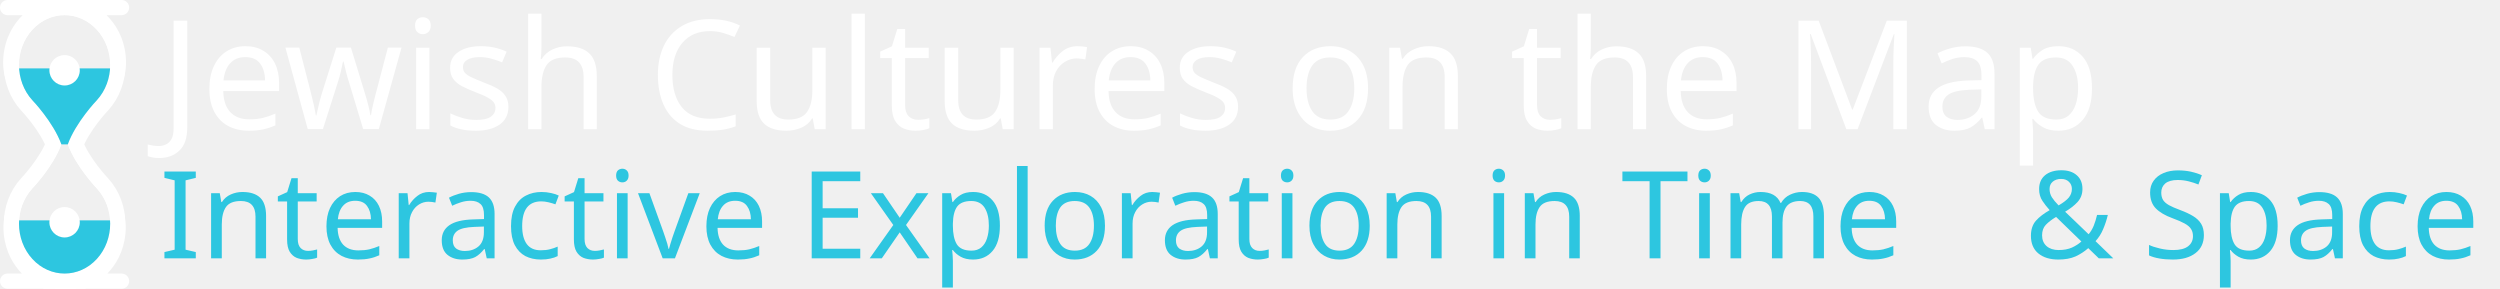
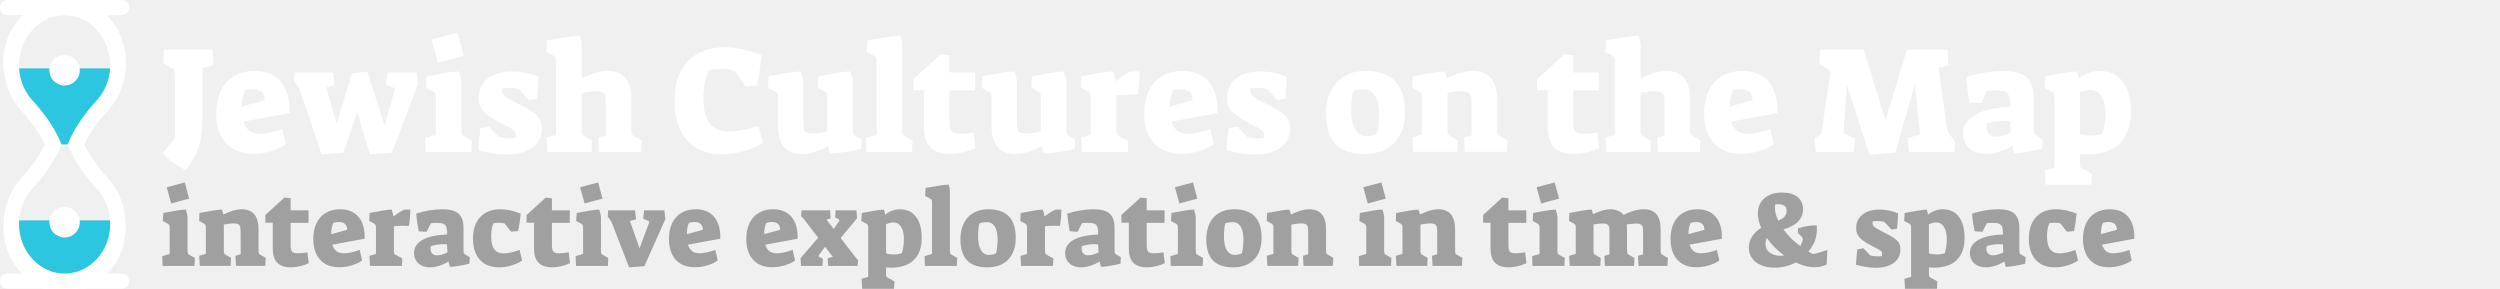
<svg xmlns="http://www.w3.org/2000/svg" xmlns:xlink="http://www.w3.org/1999/xlink" width="329px" height="38px" viewBox="0 0 329 38" version="1.1">
  <defs>
    <path d="M6.08,17 C5.009,19.946 2.258,22.806 2.258,22.806 C-0.086,25.367 -0.086,29.518 2.258,32.079 C4.601,34.64 8.399,34.64 10.743,32.079 C13.086,29.518 13.086,25.367 10.743,22.806 C10.743,22.806 7.991,19.946 6.92,17 C7.991,14.054 10.743,11.194 10.743,11.194 C13.086,8.633 13.086,4.482 10.743,1.921 C8.399,-0.64 4.601,-0.64 2.258,1.921 C-0.086,4.482 -0.086,8.633 2.258,11.194 C2.258,11.194 5.009,14.054 6.08,17 Z" id="path-1" />
    <mask id="mask-2" maskContentUnits="userSpaceOnUse" maskUnits="objectBoundingBox" x="-2" y="-2" width="16" height="38">
      <rect x="-1.5" y="-2" width="16" height="38" fill="white" />
      <use xlink:href="#path-1" fill="black" />
    </mask>
    <mask id="mask-4" maskContentUnits="userSpaceOnUse" maskUnits="objectBoundingBox" x="-2" y="-2" width="16" height="38">
      <rect x="-1.5" y="-2" width="16" height="38" fill="white" />
      <use xlink:href="#path-1" fill="black" />
    </mask>
  </defs>
  <g id="Symbols" stroke="none" stroke-width="1" fill="none" fill-rule="evenodd">
    <g id="jewish_cultures_on_the_map_negative">
      <g id="Group-Copy-2">
        <path d="M8.08,19 C7.009,21.946 4.258,24.806 4.258,24.806 C1.914,27.367 1.914,31.518 4.258,34.079 C6.601,36.64 10.399,36.64 12.743,34.079 C15.086,31.518 15.086,27.367 12.743,24.806 C12.743,24.806 9.991,21.946 8.92,19 C9.991,16.054 12.743,13.194 12.743,13.194 C15.086,10.633 15.086,6.482 12.743,3.921 C10.399,1.36 6.601,1.36 4.258,3.921 C1.914,6.482 1.914,10.633 4.258,13.194 C4.258,13.194 7.009,16.054 8.08,19 Z M14.127,36 C15.225,34.857 16.27,33.167 16.506,30.773 C17.129,24.478 10.893,23.55 10.047,18.991 C11.148,14.667 17.122,13.594 16.549,7.411 C16.315,4.883 15.179,3.141 14.024,1.998 L16,1.998 C16.545,1.998 17,1.551 17,0.999 C17,0.443 16.552,0 16,0 L1,0 C0.455,0 0,0.447 0,0.999 C0,1.555 0.448,1.998 1,1.998 L2.976,1.998 C1.821,3.141 0.685,4.883 0.451,7.411 C-0.122,13.594 5.852,14.667 6.953,18.991 C6.107,23.55 -0.129,24.478 0.494,30.773 C0.73,33.167 1.775,34.857 2.873,36 L1,36 C0.448,36 0,36.443 0,36.999 C0,37.551 0.455,37.998 1,37.998 L5.693,37.998 C5.735,38.016 5.758,38.025 5.758,38.025 L8.294,38.03 L8.5,38.03 L8.706,38.031 L11.242,38.025 C11.242,38.025 11.265,38.016 11.307,37.998 L16,37.998 C16.552,37.998 17,37.555 17,36.999 C17,36.447 16.545,36 16,36 L14.127,36 Z" id="Combined-Shape" fill="#FFFFFF" />
        <g id="Group" transform="translate(2, 2)">
          <mask id="mask-3" fill="white">
            <use xlink:href="#path-1" />
          </mask>
          <g id="Combined-Shape" stroke="#FFFFFF" mask="url(#mask-2)" stroke-width="4">
            <use mask="url(#mask-4)" xlink:href="#path-1" />
          </g>
          <rect id="Rectangle-197" fill="#2DC6E0" mask="url(#mask-3)" x="-1" y="7" width="15" height="10" />
          <rect id="Rectangle-197-Copy" fill="#2DC6E0" mask="url(#mask-3)" x="-1" y="27" width="15" height="10" />
        </g>
        <g id="Group-2" transform="translate(6.5, 7.25)" fill="#FFFFFF">
          <ellipse id="Oval-73-Copy" cx="2" cy="22" rx="2" ry="2" />
          <ellipse id="Oval-73" cx="2" cy="2" rx="2" ry="2" />
        </g>
      </g>
-       <text id="Jewish-Cultures-on-t" font-family="SuezOne-Regular, Suez One" font-size="20" font-weight="normal" fill="#FFFFFF">
-         <tspan x="21" y="17">Jewish Cultures on the Map</tspan>
-       </text>
-       <text id="Interactive-Explorat" font-family="SuezOne-Regular, Suez One" font-size="16" font-weight="normal" fill="#2DC6E0">
-         <tspan x="21" y="34">Interactive Exploration in Time </tspan>
-         <tspan x="266.424" y="34">&amp;</tspan>
-       </text>
-       <text id="" font-family="SuezOne-Regular, Suez One" font-size="16" font-weight="normal" fill="#2DC6E0">
-         <tspan x="282" y="34">Space</tspan>
-       </text>
+       <path d="M22.74,21.38 C22.353,21.1 21.907,20.687 21.4,20.14 L23.02,18.18 L23.02,9.9 C23.02,9.553 22.993,9.323 22.94,9.21 C22.887,9.097 22.747,8.993 22.52,8.9 L21.5,8.3 L21.58,6.52 L28,6.52 L28.1,8.56 L26.64,8.96 L26.64,15.36 C26.64,16.773 26.527,17.93 26.3,18.83 C26.073,19.73 25.667,20.633 25.08,21.54 L24.46,22.42 C23.7,22.007 23.127,21.66 22.74,21.38 L22.74,21.38 Z M29.73,18.82 C28.883,17.873 28.46,16.567 28.46,14.9 C28.46,13.74 28.667,12.743 29.08,11.91 C29.493,11.077 30.08,10.44 30.84,10 C31.6,9.56 32.487,9.34 33.5,9.34 C35.007,9.34 36.163,9.82 36.97,10.78 C37.777,11.74 38.16,13.107 38.12,14.88 L32.04,16 C32.227,16.56 32.49,16.97 32.83,17.23 C33.17,17.49 33.62,17.62 34.18,17.62 C34.567,17.62 35.027,17.563 35.56,17.45 C36.093,17.337 36.633,17.18 37.18,16.98 L37.64,18.96 C37.147,19.333 36.507,19.64 35.72,19.88 C34.933,20.12 34.14,20.24 33.34,20.24 C31.78,20.24 30.577,19.767 29.73,18.82 L29.73,18.82 Z M34.84,13.2 C34.813,12.693 34.67,12.323 34.41,12.09 C34.15,11.857 33.787,11.74 33.32,11.74 C32.933,11.74 32.567,11.793 32.22,11.9 C31.94,12.553 31.813,13.26 31.84,14.02 L34.84,13.2 Z M39.62,12.28 C39.473,11.92 39.373,11.687 39.32,11.58 C39.267,11.473 39.167,11.327 39.02,11.14 L38.68,10.7 L38.78,9.54 L43.84,9.54 L44.04,11.24 L42.94,11.5 L44.3,16.36 L46.28,9.7 L48.34,9.42 L50.62,16.54 L51.9,11.94 C51.927,11.86 51.94,11.8 51.94,11.76 C51.94,11.64 51.88,11.56 51.76,11.52 L50.8,11.12 L51,9.54 L54.8,9.54 L55,11.1 L51.56,20.1 L48.68,20.32 L47.02,14.76 L45.2,20.1 L42.32,20.32 L39.62,12.28 Z M56.8,5.2 L60.2,4.3 L61.02,7.34 L57.64,8.26 L56.8,5.2 Z M55.96,18.16 L57.36,17.74 L57.36,12.88 C57.36,12.587 57.337,12.397 57.29,12.31 C57.243,12.223 57.127,12.127 56.94,12.02 L56.06,11.54 L56.16,10.04 C57.267,9.827 58.123,9.67 58.73,9.57 C59.337,9.47 59.893,9.413 60.4,9.4 C60.573,9.973 60.68,10.4 60.72,10.68 L60.72,17.08 C60.72,17.36 60.74,17.547 60.78,17.64 C60.82,17.733 60.933,17.833 61.12,17.94 L62.1,18.5 L62.02,20 L56.02,20 L55.96,18.16 Z M62.96,19.78 C63.04,18.473 63.127,17.507 63.22,16.88 L64.36,16.66 L65.62,18 C66.06,18.133 66.553,18.2 67.1,18.2 C67.407,18.2 67.647,18.18 67.82,18.14 C67.86,18.033 67.88,17.887 67.88,17.7 C67.88,17.54 67.843,17.407 67.77,17.3 C67.697,17.193 67.533,17.067 67.28,16.92 C67.027,16.773 66.587,16.547 65.96,16.24 C65.173,15.827 64.573,15.457 64.16,15.13 C63.747,14.803 63.45,14.467 63.27,14.12 C63.09,13.773 63,13.36 63,12.88 C63,11.813 63.397,10.967 64.19,10.34 C64.983,9.713 66.06,9.4 67.42,9.4 C67.98,9.4 68.57,9.463 69.19,9.59 C69.81,9.717 70.367,9.887 70.86,10.1 C70.86,10.967 70.8,11.933 70.68,13 L69.64,13.16 L68.3,11.72 C67.953,11.613 67.447,11.56 66.78,11.56 C66.673,11.56 66.46,11.573 66.14,11.6 C66.1,11.68 66.08,11.807 66.08,11.98 C66.08,12.167 66.133,12.33 66.24,12.47 C66.347,12.61 66.537,12.763 66.81,12.93 C67.083,13.097 67.52,13.333 68.12,13.64 C69,14.067 69.663,14.437 70.11,14.75 C70.557,15.063 70.87,15.38 71.05,15.7 C71.23,16.02 71.32,16.407 71.32,16.86 C71.32,17.953 70.903,18.807 70.07,19.42 C69.237,20.033 68.087,20.34 66.62,20.34 C65.567,20.34 64.347,20.153 62.96,19.78 L62.96,19.78 Z M71.94,18.1 L73.18,17.74 L73.18,8.16 C73.18,7.867 73.16,7.677 73.12,7.59 C73.08,7.503 72.973,7.407 72.8,7.3 L71.92,6.84 L71.98,5.32 L72.6,5.22 C74.36,4.9 75.593,4.727 76.3,4.7 C76.42,5.02 76.507,5.367 76.56,5.74 L76.56,10.3 C77.293,9.967 77.917,9.723 78.43,9.57 C78.943,9.417 79.453,9.34 79.96,9.34 C82.04,9.34 83.08,10.607 83.08,13.14 L83.08,17.08 C83.08,17.36 83.1,17.547 83.14,17.64 C83.18,17.733 83.293,17.833 83.48,17.94 L84.44,18.5 L84.36,20 L78.84,20 L78.74,18.1 L79.72,17.82 L79.72,14.02 C79.72,13.433 79.703,13.017 79.67,12.77 C79.637,12.523 79.527,12.333 79.34,12.2 C79.153,12.067 78.84,12 78.4,12 C77.973,12 77.36,12.073 76.56,12.22 L76.56,17.08 C76.56,17.36 76.58,17.547 76.62,17.64 C76.66,17.733 76.767,17.833 76.94,17.94 L77.92,18.5 L77.84,20 L72.04,20 L71.94,18.1 Z M90.4,18.44 C89.307,17.2 88.76,15.447 88.76,13.18 C88.76,11.74 89.023,10.497 89.55,9.45 C90.077,8.403 90.84,7.603 91.84,7.05 C92.84,6.497 94.027,6.22 95.4,6.22 C96.96,6.22 98.567,6.573 100.22,7.28 C100.1,8.48 99.907,9.807 99.64,11.26 L98.12,11.36 L96.74,9.34 C96.153,9.167 95.507,9.08 94.8,9.08 C94.267,9.08 93.76,9.127 93.28,9.22 C93.067,9.633 92.893,10.18 92.76,10.86 C92.627,11.54 92.56,12.227 92.56,12.92 C92.56,14.4 92.83,15.497 93.37,16.21 C93.91,16.923 94.767,17.293 95.94,17.32 C96.407,17.32 96.997,17.25 97.71,17.11 C98.423,16.97 99.12,16.787 99.8,16.56 L100.42,18.76 C99.727,19.213 98.89,19.583 97.91,19.87 C96.93,20.157 95.987,20.3 95.08,20.3 C93.053,20.3 91.493,19.68 90.4,18.44 L90.4,18.44 Z M103.16,19.33 C102.64,18.697 102.38,17.74 102.38,16.46 L102.38,12.88 C102.38,12.587 102.357,12.397 102.31,12.31 C102.263,12.223 102.147,12.127 101.96,12.02 L101.06,11.54 L101.16,10.04 C101.347,10.013 101.48,9.987 101.56,9.96 C101.707,9.933 102.23,9.84 103.13,9.68 C104.03,9.52 104.78,9.427 105.38,9.4 C105.527,9.733 105.64,10.12 105.72,10.56 L105.72,15.6 C105.72,16.187 105.737,16.6 105.77,16.84 C105.803,17.08 105.91,17.263 106.09,17.39 C106.27,17.517 106.58,17.58 107.02,17.58 C107.66,17.58 108.28,17.467 108.88,17.24 L108.88,12.88 C108.88,12.587 108.86,12.397 108.82,12.31 C108.78,12.223 108.673,12.127 108.5,12.02 L107.62,11.54 L107.7,10.04 C108.78,9.84 109.623,9.687 110.23,9.58 C110.837,9.473 111.393,9.413 111.9,9.4 C112.047,9.733 112.16,10.12 112.24,10.56 L112.24,17.12 C112.24,17.36 112.26,17.527 112.3,17.62 C112.34,17.713 112.433,17.807 112.58,17.9 L113.38,18.36 L113.32,19.6 C112.747,19.747 112.087,19.877 111.34,19.99 C110.593,20.103 109.9,20.173 109.26,20.2 C109.207,20.04 109.147,19.84 109.08,19.6 C109.067,19.493 109.033,19.367 108.98,19.22 L108.92,19.22 C108.373,19.54 107.797,19.797 107.19,19.99 C106.583,20.183 106.033,20.28 105.54,20.28 C104.473,20.28 103.68,19.963 103.16,19.33 L103.16,19.33 Z M113.96,18.16 L115.36,17.74 L115.36,8.16 C115.36,7.867 115.337,7.677 115.29,7.59 C115.243,7.503 115.127,7.407 114.94,7.3 L114.06,6.84 L114.16,5.32 C114.427,5.267 114.633,5.233 114.78,5.22 C116.54,4.9 117.767,4.727 118.46,4.7 C118.593,5.007 118.68,5.353 118.72,5.74 L118.72,17.08 C118.72,17.36 118.74,17.547 118.78,17.64 C118.82,17.733 118.933,17.833 119.12,17.94 L120.1,18.5 L120.02,20 L114.02,20 L113.96,18.16 Z M122.44,19.39 C121.88,18.81 121.6,17.927 121.6,16.74 L121.6,11.88 L120.2,11.88 L120.2,10.42 L123.8,7.14 L124.96,7.28 L124.96,9.54 L128.32,9.54 L128.32,11.9 L124.96,11.9 L124.96,16.02 C124.96,16.66 125.05,17.087 125.23,17.3 C125.41,17.513 125.76,17.62 126.28,17.62 C126.72,17.62 127.333,17.56 128.12,17.44 L128.36,19.48 C127.88,19.707 127.343,19.893 126.75,20.04 C126.157,20.187 125.587,20.26 125.04,20.26 C123.867,20.26 123,19.97 122.44,19.39 L122.44,19.39 Z M131.26,19.33 C130.74,18.697 130.48,17.74 130.48,16.46 L130.48,12.88 C130.48,12.587 130.457,12.397 130.41,12.31 C130.363,12.223 130.247,12.127 130.06,12.02 L129.16,11.54 L129.26,10.04 C129.447,10.013 129.58,9.987 129.66,9.96 C129.807,9.933 130.33,9.84 131.23,9.68 C132.13,9.52 132.88,9.427 133.48,9.4 C133.627,9.733 133.74,10.12 133.82,10.56 L133.82,15.6 C133.82,16.187 133.837,16.6 133.87,16.84 C133.903,17.08 134.01,17.263 134.19,17.39 C134.37,17.517 134.68,17.58 135.12,17.58 C135.76,17.58 136.38,17.467 136.98,17.24 L136.98,12.88 C136.98,12.587 136.96,12.397 136.92,12.31 C136.88,12.223 136.773,12.127 136.6,12.02 L135.72,11.54 L135.8,10.04 C136.88,9.84 137.723,9.687 138.33,9.58 C138.937,9.473 139.493,9.413 140,9.4 C140.147,9.733 140.26,10.12 140.34,10.56 L140.34,17.12 C140.34,17.36 140.36,17.527 140.4,17.62 C140.44,17.713 140.533,17.807 140.68,17.9 L141.48,18.36 L141.42,19.6 C140.847,19.747 140.187,19.877 139.44,19.99 C138.693,20.103 138,20.173 137.36,20.2 C137.307,20.04 137.247,19.84 137.18,19.6 C137.167,19.493 137.133,19.367 137.08,19.22 L137.02,19.22 C136.473,19.54 135.897,19.797 135.29,19.99 C134.683,20.183 134.133,20.28 133.64,20.28 C132.573,20.28 131.78,19.963 131.26,19.33 L131.26,19.33 Z M142.3,18.1 L143.52,17.74 L143.52,12.88 C143.52,12.587 143.5,12.397 143.46,12.31 C143.42,12.223 143.313,12.127 143.14,12.02 L142.26,11.54 L142.32,10.04 C142.547,9.987 142.74,9.953 142.9,9.94 C144.513,9.607 145.707,9.427 146.48,9.4 C146.6,9.747 146.713,10.18 146.82,10.7 C147.62,10.073 148.3,9.64 148.86,9.4 L150,9.4 C149.987,9.907 149.953,10.457 149.9,11.05 C149.847,11.643 149.78,12.12 149.7,12.48 C149.22,12.453 148.867,12.44 148.64,12.44 C148.08,12.44 147.5,12.473 146.9,12.54 L146.9,17.08 C146.9,17.36 146.92,17.547 146.96,17.64 C147,17.733 147.107,17.833 147.28,17.94 L148.48,18.58 L148.4,20 L142.4,20 L142.3,18.1 Z M151.85,18.82 C151.003,17.873 150.58,16.567 150.58,14.9 C150.58,13.74 150.787,12.743 151.2,11.91 C151.613,11.077 152.2,10.44 152.96,10 C153.72,9.56 154.607,9.34 155.62,9.34 C157.127,9.34 158.283,9.82 159.09,10.78 C159.897,11.74 160.28,13.107 160.24,14.88 L154.16,16 C154.347,16.56 154.61,16.97 154.95,17.23 C155.29,17.49 155.74,17.62 156.3,17.62 C156.687,17.62 157.147,17.563 157.68,17.45 C158.213,17.337 158.753,17.18 159.3,16.98 L159.76,18.96 C159.267,19.333 158.627,19.64 157.84,19.88 C157.053,20.12 156.26,20.24 155.46,20.24 C153.9,20.24 152.697,19.767 151.85,18.82 L151.85,18.82 Z M156.96,13.2 C156.933,12.693 156.79,12.323 156.53,12.09 C156.27,11.857 155.907,11.74 155.44,11.74 C155.053,11.74 154.687,11.793 154.34,11.9 C154.06,12.553 153.933,13.26 153.96,14.02 L156.96,13.2 Z M161.42,19.78 C161.5,18.473 161.587,17.507 161.68,16.88 L162.82,16.66 L164.08,18 C164.52,18.133 165.013,18.2 165.56,18.2 C165.867,18.2 166.107,18.18 166.28,18.14 C166.32,18.033 166.34,17.887 166.34,17.7 C166.34,17.54 166.303,17.407 166.23,17.3 C166.157,17.193 165.993,17.067 165.74,16.92 C165.487,16.773 165.047,16.547 164.42,16.24 C163.633,15.827 163.033,15.457 162.62,15.13 C162.207,14.803 161.91,14.467 161.73,14.12 C161.55,13.773 161.46,13.36 161.46,12.88 C161.46,11.813 161.857,10.967 162.65,10.34 C163.443,9.713 164.52,9.4 165.88,9.4 C166.44,9.4 167.03,9.463 167.65,9.59 C168.27,9.717 168.827,9.887 169.32,10.1 C169.32,10.967 169.26,11.933 169.14,13 L168.1,13.16 L166.76,11.72 C166.413,11.613 165.907,11.56 165.24,11.56 C165.133,11.56 164.92,11.573 164.6,11.6 C164.56,11.68 164.54,11.807 164.54,11.98 C164.54,12.167 164.593,12.33 164.7,12.47 C164.807,12.61 164.997,12.763 165.27,12.93 C165.543,13.097 165.98,13.333 166.58,13.64 C167.46,14.067 168.123,14.437 168.57,14.75 C169.017,15.063 169.33,15.38 169.51,15.7 C169.69,16.02 169.78,16.407 169.78,16.86 C169.78,17.953 169.363,18.807 168.53,19.42 C167.697,20.033 166.547,20.34 165.08,20.34 C164.027,20.34 162.807,20.153 161.42,19.78 L161.42,19.78 Z M175.75,18.96 C174.917,18.093 174.5,16.767 174.5,14.98 C174.5,13.833 174.71,12.833 175.13,11.98 C175.55,11.127 176.153,10.473 176.94,10.02 C177.727,9.567 178.653,9.34 179.72,9.34 C183.173,9.34 184.9,11.127 184.9,14.7 C184.9,16.447 184.43,17.81 183.49,18.79 C182.55,19.77 181.233,20.26 179.54,20.26 C177.847,20.26 176.583,19.827 175.75,18.96 L175.75,18.96 Z M180.56,17.85 C180.76,17.803 180.973,17.727 181.2,17.62 C181.28,17.313 181.347,16.92 181.4,16.44 C181.453,15.96 181.48,15.5 181.48,15.06 C181.48,13.98 181.31,13.16 180.97,12.6 C180.63,12.04 180.127,11.76 179.46,11.76 C179.02,11.76 178.573,11.82 178.12,11.94 C178.027,12.14 177.953,12.463 177.9,12.91 C177.847,13.357 177.82,13.867 177.82,14.44 C177.82,15.56 177.997,16.42 178.35,17.02 C178.703,17.62 179.207,17.92 179.86,17.92 C180.127,17.92 180.36,17.897 180.56,17.85 L180.56,17.85 Z M185.88,18.08 L187.12,17.72 L187.12,12.88 C187.12,12.587 187.1,12.397 187.06,12.31 C187.02,12.223 186.913,12.127 186.74,12.02 L185.86,11.54 L185.92,10.04 L186.36,9.96 C188.107,9.613 189.367,9.427 190.14,9.4 C190.247,9.68 190.333,9.987 190.4,10.32 C191.213,9.947 191.877,9.69 192.39,9.55 C192.903,9.41 193.387,9.34 193.84,9.34 C195.96,9.34 197.02,10.607 197.02,13.14 L197.02,17.06 C197.02,17.34 197.04,17.527 197.08,17.62 C197.12,17.713 197.233,17.813 197.42,17.92 L198.38,18.48 L198.3,19.98 L192.78,19.98 L192.68,18.08 L193.66,17.8 L193.66,14.02 C193.66,13.42 193.64,13 193.6,12.76 C193.56,12.52 193.45,12.333 193.27,12.2 C193.09,12.067 192.773,12 192.32,12 C191.84,12 191.233,12.073 190.5,12.22 L190.5,17.06 C190.5,17.34 190.52,17.527 190.56,17.62 C190.6,17.713 190.707,17.813 190.88,17.92 L191.86,18.48 L191.78,19.98 L185.98,19.98 L185.88,18.08 Z M204.52,19.39 C203.96,18.81 203.68,17.927 203.68,16.74 L203.68,11.88 L202.28,11.88 L202.28,10.42 L205.88,7.14 L207.04,7.28 L207.04,9.54 L210.4,9.54 L210.4,11.9 L207.04,11.9 L207.04,16.02 C207.04,16.66 207.13,17.087 207.31,17.3 C207.49,17.513 207.84,17.62 208.36,17.62 C208.8,17.62 209.413,17.56 210.2,17.44 L210.44,19.48 C209.96,19.707 209.423,19.893 208.83,20.04 C208.237,20.187 207.667,20.26 207.12,20.26 C205.947,20.26 205.08,19.97 204.52,19.39 L204.52,19.39 Z M211.28,18.1 L212.52,17.74 L212.52,8.16 C212.52,7.867 212.5,7.677 212.46,7.59 C212.42,7.503 212.313,7.407 212.14,7.3 L211.26,6.84 L211.32,5.32 L211.94,5.22 C213.7,4.9 214.933,4.727 215.64,4.7 C215.76,5.02 215.847,5.367 215.9,5.74 L215.9,10.3 C216.633,9.967 217.257,9.723 217.77,9.57 C218.283,9.417 218.793,9.34 219.3,9.34 C221.38,9.34 222.42,10.607 222.42,13.14 L222.42,17.08 C222.42,17.36 222.44,17.547 222.48,17.64 C222.52,17.733 222.633,17.833 222.82,17.94 L223.78,18.5 L223.7,20 L218.18,20 L218.08,18.1 L219.06,17.82 L219.06,14.02 C219.06,13.433 219.043,13.017 219.01,12.77 C218.977,12.523 218.867,12.333 218.68,12.2 C218.493,12.067 218.18,12 217.74,12 C217.313,12 216.7,12.073 215.9,12.22 L215.9,17.08 C215.9,17.36 215.92,17.547 215.96,17.64 C216,17.733 216.107,17.833 216.28,17.94 L217.26,18.5 L217.18,20 L211.38,20 L211.28,18.1 Z M225.53,18.82 C224.683,17.873 224.26,16.567 224.26,14.9 C224.26,13.74 224.467,12.743 224.88,11.91 C225.293,11.077 225.88,10.44 226.64,10 C227.4,9.56 228.287,9.34 229.3,9.34 C230.807,9.34 231.963,9.82 232.77,10.78 C233.577,11.74 233.96,13.107 233.92,14.88 L227.84,16 C228.027,16.56 228.29,16.97 228.63,17.23 C228.97,17.49 229.42,17.62 229.98,17.62 C230.367,17.62 230.827,17.563 231.36,17.45 C231.893,17.337 232.433,17.18 232.98,16.98 L233.44,18.96 C232.947,19.333 232.307,19.64 231.52,19.88 C230.733,20.12 229.94,20.24 229.14,20.24 C227.58,20.24 226.377,19.767 225.53,18.82 L225.53,18.82 Z M230.64,13.2 C230.613,12.693 230.47,12.323 230.21,12.09 C229.95,11.857 229.587,11.74 229.12,11.74 C228.733,11.74 228.367,11.793 228.02,11.9 C227.74,12.553 227.613,13.26 227.64,14.02 L230.64,13.2 Z M243.06,11.16 L242.62,17.08 L242.62,17.16 C242.62,17.413 242.713,17.58 242.9,17.66 L244.14,18.18 L243.94,20 L238.96,20 L238.76,18.22 L239.68,17.66 L240.82,9.94 C240.833,9.847 240.84,9.733 240.84,9.6 C240.84,9.44 240.803,9.32 240.73,9.24 C240.657,9.16 240.52,9.06 240.32,8.94 L239.4,8.42 L239.52,6.52 L245.26,6.52 L248.12,15.84 L250.96,6.52 L256.32,6.52 L256.4,8.62 L255.12,8.94 L256.2,16.78 C256.24,17.047 256.297,17.253 256.37,17.4 C256.443,17.547 256.613,17.787 256.88,18.12 L257.3,18.66 L257.18,20 L251.22,20 L251.04,18.16 L252.68,17.74 L252,11.04 L249.44,20.08 L246.02,20.38 L243.06,11.16 Z M259.16,19.51 C258.613,19.01 258.34,18.367 258.34,17.58 C258.34,16.527 258.87,15.7 259.93,15.1 C260.99,14.5 262.533,14.16 264.56,14.08 C264.56,13.453 264.51,12.99 264.41,12.69 C264.31,12.39 264.13,12.183 263.87,12.07 C263.61,11.957 263.213,11.9 262.68,11.9 C262.133,11.9 261.747,11.92 261.52,11.96 L260.7,13.58 L259.22,13.48 C258.993,12.413 258.833,11.307 258.74,10.16 C259.487,9.907 260.303,9.707 261.19,9.56 C262.077,9.413 262.907,9.34 263.68,9.34 C265.093,9.34 266.107,9.617 266.72,10.17 C267.333,10.723 267.64,11.64 267.64,12.92 L267.64,17.1 C267.64,17.34 267.663,17.507 267.71,17.6 C267.757,17.693 267.86,17.787 268.02,17.88 L268.82,18.34 L268.74,19.58 C267.193,19.94 265.973,20.14 265.08,20.18 C265.053,20.1 265.013,19.957 264.96,19.75 C264.907,19.543 264.86,19.347 264.82,19.16 C264.3,19.493 263.73,19.76 263.11,19.96 C262.49,20.16 261.9,20.26 261.34,20.26 C260.433,20.26 259.707,20.01 259.16,19.51 L259.16,19.51 Z M264.62,17.46 L264.54,15.94 C264.22,15.913 264.007,15.9 263.9,15.9 C263.54,15.9 263.12,15.937 262.64,16.01 C262.16,16.083 261.78,16.167 261.5,16.26 C261.46,16.433 261.44,16.593 261.44,16.74 C261.44,17.14 261.55,17.45 261.77,17.67 C261.99,17.89 262.293,18 262.68,18 C263.213,18 263.86,17.82 264.62,17.46 L264.62,17.46 Z M269.12,22.4 L270.36,22.06 L270.36,12.88 C270.36,12.587 270.34,12.397 270.3,12.31 C270.26,12.223 270.147,12.127 269.96,12.02 L269.06,11.54 L269.16,10.04 C269.227,10.027 269.293,10.013 269.36,10 C269.427,9.987 269.5,9.973 269.58,9.96 C270.207,9.84 270.87,9.723 271.57,9.61 C272.27,9.497 272.847,9.427 273.3,9.4 C273.42,9.68 273.5,10 273.54,10.36 C273.953,10.027 274.397,9.773 274.87,9.6 C275.343,9.427 275.813,9.34 276.28,9.34 C277.613,9.34 278.637,9.81 279.35,10.75 C280.063,11.69 280.42,13.027 280.42,14.76 C280.42,16.56 279.927,17.937 278.94,18.89 C277.953,19.843 276.527,20.32 274.66,20.32 C274.46,20.32 274.147,20.307 273.72,20.28 L273.72,21.38 C273.72,21.673 273.74,21.867 273.78,21.96 C273.82,22.053 273.933,22.147 274.12,22.24 L275.3,22.9 L275.22,24.3 L269.22,24.3 L269.12,22.4 Z M276.7,17.58 C276.807,17.247 276.897,16.843 276.97,16.37 C277.043,15.897 277.08,15.453 277.08,15.04 C277.08,14.013 276.903,13.22 276.55,12.66 C276.197,12.1 275.707,11.82 275.08,11.82 C274.693,11.82 274.24,11.933 273.72,12.16 L273.72,17.6 C274.107,17.76 274.593,17.84 275.18,17.84 C275.807,17.84 276.313,17.753 276.7,17.58 L276.7,17.58 Z" id="Jewish-Cultures-on-t" fill="#FFFFFF" />
+       <path d="M21.938,24.64 L24.318,24.01 L24.892,26.138 L22.526,26.782 L21.938,24.64 Z M21.35,33.712 L22.33,33.418 L22.33,30.016 C22.33,29.811 22.314,29.678 22.281,29.617 C22.248,29.556 22.167,29.489 22.036,29.414 L21.42,29.078 L21.49,28.028 C22.265,27.879 22.864,27.769 23.289,27.699 C23.714,27.629 24.103,27.589 24.458,27.58 C24.579,27.981 24.654,28.28 24.682,28.476 L24.682,32.956 C24.682,33.152 24.696,33.283 24.724,33.348 C24.752,33.413 24.831,33.483 24.962,33.558 L25.648,33.95 L25.592,35 L21.392,35 L21.35,33.712 Z M26.222,33.656 L27.09,33.404 L27.09,30.016 C27.09,29.811 27.076,29.678 27.048,29.617 C27.02,29.556 26.945,29.489 26.824,29.414 L26.208,29.078 L26.25,28.028 L26.558,27.972 C27.781,27.729 28.663,27.599 29.204,27.58 C29.279,27.776 29.339,27.991 29.386,28.224 C29.955,27.963 30.42,27.783 30.779,27.685 C31.138,27.587 31.477,27.538 31.794,27.538 C33.278,27.538 34.02,28.425 34.02,30.198 L34.02,32.942 C34.02,33.138 34.034,33.269 34.062,33.334 C34.09,33.399 34.169,33.469 34.3,33.544 L34.972,33.936 L34.916,34.986 L31.052,34.986 L30.982,33.656 L31.668,33.46 L31.668,30.814 C31.668,30.394 31.654,30.1 31.626,29.932 C31.598,29.764 31.521,29.633 31.395,29.54 C31.269,29.447 31.047,29.4 30.73,29.4 C30.394,29.4 29.969,29.451 29.456,29.554 L29.456,32.942 C29.456,33.138 29.47,33.269 29.498,33.334 C29.526,33.399 29.601,33.469 29.722,33.544 L30.408,33.936 L30.352,34.986 L26.292,34.986 L26.222,33.656 Z M36.484,34.573 C36.092,34.167 35.896,33.549 35.896,32.718 L35.896,29.316 L34.916,29.316 L34.916,28.294 L37.436,25.998 L38.248,26.096 L38.248,27.678 L40.6,27.678 L40.6,29.33 L38.248,29.33 L38.248,32.214 C38.248,32.662 38.311,32.961 38.437,33.11 C38.563,33.259 38.808,33.334 39.172,33.334 C39.48,33.334 39.909,33.292 40.46,33.208 L40.628,34.636 C40.292,34.795 39.916,34.925 39.501,35.028 C39.086,35.131 38.687,35.182 38.304,35.182 C37.483,35.182 36.876,34.979 36.484,34.573 L36.484,34.573 Z M42.119,34.174 C41.526,33.511 41.23,32.597 41.23,31.43 C41.23,30.618 41.375,29.92 41.664,29.337 C41.953,28.754 42.364,28.308 42.896,28 C43.428,27.692 44.049,27.538 44.758,27.538 C45.813,27.538 46.622,27.874 47.187,28.546 C47.752,29.218 48.02,30.175 47.992,31.416 L43.736,32.2 C43.867,32.592 44.051,32.879 44.289,33.061 C44.527,33.243 44.842,33.334 45.234,33.334 C45.505,33.334 45.827,33.294 46.2,33.215 C46.573,33.136 46.951,33.026 47.334,32.886 L47.656,34.272 C47.311,34.533 46.863,34.748 46.312,34.916 C45.761,35.084 45.206,35.168 44.646,35.168 C43.554,35.168 42.712,34.837 42.119,34.174 L42.119,34.174 Z M45.696,30.24 C45.677,29.885 45.577,29.626 45.395,29.463 C45.213,29.3 44.959,29.218 44.632,29.218 C44.361,29.218 44.105,29.255 43.862,29.33 C43.666,29.787 43.577,30.282 43.596,30.814 L45.696,30.24 Z M48.622,33.67 L49.476,33.418 L49.476,30.016 C49.476,29.811 49.462,29.678 49.434,29.617 C49.406,29.556 49.331,29.489 49.21,29.414 L48.594,29.078 L48.636,28.028 C48.795,27.991 48.93,27.967 49.042,27.958 C50.171,27.725 51.007,27.599 51.548,27.58 C51.632,27.823 51.711,28.126 51.786,28.49 C52.346,28.051 52.822,27.748 53.214,27.58 L54.012,27.58 C54.003,27.935 53.979,28.32 53.942,28.735 C53.905,29.15 53.858,29.484 53.802,29.736 C53.466,29.717 53.219,29.708 53.06,29.708 C52.668,29.708 52.262,29.731 51.842,29.778 L51.842,32.956 C51.842,33.152 51.856,33.283 51.884,33.348 C51.912,33.413 51.987,33.483 52.108,33.558 L52.948,34.006 L52.892,35 L48.692,35 L48.622,33.67 Z M55.062,34.657 C54.679,34.307 54.488,33.857 54.488,33.306 C54.488,32.569 54.859,31.99 55.601,31.57 C56.343,31.15 57.423,30.912 58.842,30.856 C58.842,30.417 58.807,30.093 58.737,29.883 C58.667,29.673 58.541,29.528 58.359,29.449 C58.177,29.37 57.899,29.33 57.526,29.33 C57.143,29.33 56.873,29.344 56.714,29.372 L56.14,30.506 L55.104,30.436 C54.945,29.689 54.833,28.915 54.768,28.112 C55.291,27.935 55.862,27.795 56.483,27.692 C57.104,27.589 57.685,27.538 58.226,27.538 C59.215,27.538 59.925,27.732 60.354,28.119 C60.783,28.506 60.998,29.148 60.998,30.044 L60.998,32.97 C60.998,33.138 61.014,33.255 61.047,33.32 C61.08,33.385 61.152,33.451 61.264,33.516 L61.824,33.838 L61.768,34.706 C60.685,34.958 59.831,35.098 59.206,35.126 C59.187,35.07 59.159,34.97 59.122,34.825 C59.085,34.68 59.052,34.543 59.024,34.412 C58.66,34.645 58.261,34.832 57.827,34.972 C57.393,35.112 56.98,35.182 56.588,35.182 C55.953,35.182 55.445,35.007 55.062,34.657 L55.062,34.657 Z M58.884,33.222 L58.828,32.158 C58.604,32.139 58.455,32.13 58.38,32.13 C58.128,32.13 57.834,32.156 57.498,32.207 C57.162,32.258 56.896,32.317 56.7,32.382 C56.672,32.503 56.658,32.615 56.658,32.718 C56.658,32.998 56.735,33.215 56.889,33.369 C57.043,33.523 57.255,33.6 57.526,33.6 C57.899,33.6 58.352,33.474 58.884,33.222 L58.884,33.222 Z M63.14,34.181 C62.543,33.514 62.244,32.592 62.244,31.416 C62.244,30.193 62.564,29.241 63.203,28.56 C63.842,27.879 64.717,27.538 65.828,27.538 C66.668,27.538 67.569,27.729 68.53,28.112 C68.511,28.383 68.469,28.74 68.404,29.183 C68.339,29.626 68.269,30.035 68.194,30.408 L67.256,30.492 L66.388,29.386 C66.155,29.339 65.893,29.316 65.604,29.316 C65.371,29.316 65.156,29.33 64.96,29.358 C64.745,29.769 64.638,30.347 64.638,31.094 C64.638,31.859 64.773,32.426 65.044,32.795 C65.315,33.164 65.725,33.348 66.276,33.348 C66.537,33.348 66.855,33.308 67.228,33.229 C67.601,33.15 67.984,33.035 68.376,32.886 L68.712,34.286 C68.339,34.547 67.874,34.762 67.319,34.93 C66.764,35.098 66.211,35.182 65.66,35.182 C64.577,35.182 63.737,34.848 63.14,34.181 L63.14,34.181 Z M70.868,34.573 C70.476,34.167 70.28,33.549 70.28,32.718 L70.28,29.316 L69.3,29.316 L69.3,28.294 L71.82,25.998 L72.632,26.096 L72.632,27.678 L74.984,27.678 L74.984,29.33 L72.632,29.33 L72.632,32.214 C72.632,32.662 72.695,32.961 72.821,33.11 C72.947,33.259 73.192,33.334 73.556,33.334 C73.864,33.334 74.293,33.292 74.844,33.208 L75.012,34.636 C74.676,34.795 74.3,34.925 73.885,35.028 C73.47,35.131 73.071,35.182 72.688,35.182 C71.867,35.182 71.26,34.979 70.868,34.573 L70.868,34.573 Z M76.342,24.64 L78.722,24.01 L79.296,26.138 L76.93,26.782 L76.342,24.64 Z M75.754,33.712 L76.734,33.418 L76.734,30.016 C76.734,29.811 76.718,29.678 76.685,29.617 C76.652,29.556 76.571,29.489 76.44,29.414 L75.824,29.078 L75.894,28.028 C76.669,27.879 77.268,27.769 77.693,27.699 C78.118,27.629 78.507,27.589 78.862,27.58 C78.983,27.981 79.058,28.28 79.086,28.476 L79.086,32.956 C79.086,33.152 79.1,33.283 79.128,33.348 C79.156,33.413 79.235,33.483 79.366,33.558 L80.052,33.95 L79.996,35 L75.796,35 L75.754,33.712 Z M80.626,29.596 C80.523,29.344 80.453,29.181 80.416,29.106 C80.379,29.031 80.309,28.929 80.206,28.798 L79.968,28.49 L80.038,27.678 L83.566,27.678 L83.706,28.868 L82.894,29.064 L84.168,32.676 L85.4,29.358 C85.419,29.302 85.428,29.26 85.428,29.232 C85.428,29.148 85.386,29.092 85.302,29.064 L84.644,28.784 L84.77,27.678 L87.43,27.678 L87.57,28.812 L84.798,35.028 L82.782,35.182 L80.626,29.596 Z M88.921,34.174 C88.328,33.511 88.032,32.597 88.032,31.43 C88.032,30.618 88.177,29.92 88.466,29.337 C88.755,28.754 89.166,28.308 89.698,28 C90.23,27.692 90.851,27.538 91.56,27.538 C92.615,27.538 93.424,27.874 93.989,28.546 C94.554,29.218 94.822,30.175 94.794,31.416 L90.538,32.2 C90.669,32.592 90.853,32.879 91.091,33.061 C91.329,33.243 91.644,33.334 92.036,33.334 C92.307,33.334 92.629,33.294 93.002,33.215 C93.375,33.136 93.753,33.026 94.136,32.886 L94.458,34.272 C94.113,34.533 93.665,34.748 93.114,34.916 C92.563,35.084 92.008,35.168 91.448,35.168 C90.356,35.168 89.514,34.837 88.921,34.174 L88.921,34.174 Z M92.498,30.24 C92.479,29.885 92.379,29.626 92.197,29.463 C92.015,29.3 91.761,29.218 91.434,29.218 C91.163,29.218 90.907,29.255 90.664,29.33 C90.468,29.787 90.379,30.282 90.398,30.814 L92.498,30.24 Z M99.099,34.174 C98.506,33.511 98.21,32.597 98.21,31.43 C98.21,30.618 98.355,29.92 98.644,29.337 C98.933,28.754 99.344,28.308 99.876,28 C100.408,27.692 101.029,27.538 101.738,27.538 C102.793,27.538 103.602,27.874 104.167,28.546 C104.732,29.218 105,30.175 104.972,31.416 L100.716,32.2 C100.847,32.592 101.031,32.879 101.269,33.061 C101.507,33.243 101.822,33.334 102.214,33.334 C102.485,33.334 102.807,33.294 103.18,33.215 C103.553,33.136 103.931,33.026 104.314,32.886 L104.636,34.272 C104.291,34.533 103.843,34.748 103.292,34.916 C102.741,35.084 102.186,35.168 101.626,35.168 C100.534,35.168 99.692,34.837 99.099,34.174 L99.099,34.174 Z M102.676,30.24 C102.657,29.885 102.557,29.626 102.375,29.463 C102.193,29.3 101.939,29.218 101.612,29.218 C101.341,29.218 101.085,29.255 100.842,29.33 C100.646,29.787 100.557,30.282 100.576,30.814 L102.676,30.24 Z M105.364,33.95 L107.674,31.29 L105.826,28.882 C105.733,28.761 105.649,28.665 105.574,28.595 C105.499,28.525 105.448,28.481 105.42,28.462 L105.49,27.678 L109.242,27.678 L109.312,28.756 L108.752,28.882 L109.718,30.128 L110.404,29.148 C110.441,29.101 110.46,29.05 110.46,28.994 C110.46,28.929 110.432,28.882 110.376,28.854 L109.9,28.616 L109.97,27.678 L112.714,27.678 L112.784,28.742 L110.628,31.318 L112.504,33.754 C112.709,34.015 112.849,34.183 112.924,34.258 L112.854,35 L108.99,35 L108.92,33.978 L109.606,33.81 L108.584,32.48 L107.8,33.53 C107.763,33.577 107.744,33.628 107.744,33.684 C107.744,33.749 107.772,33.796 107.828,33.824 L108.304,34.062 L108.234,35 L105.406,35 L105.364,33.95 Z M113.386,36.68 L114.254,36.442 L114.254,30.016 C114.254,29.811 114.24,29.678 114.212,29.617 C114.184,29.556 114.105,29.489 113.974,29.414 L113.344,29.078 L113.414,28.028 C113.461,28.019 113.507,28.009 113.554,28 C113.601,27.991 113.652,27.981 113.708,27.972 C114.147,27.888 114.611,27.806 115.101,27.727 C115.591,27.648 115.995,27.599 116.312,27.58 C116.396,27.776 116.452,28 116.48,28.252 C116.769,28.019 117.08,27.841 117.411,27.72 C117.742,27.599 118.071,27.538 118.398,27.538 C119.331,27.538 120.048,27.867 120.547,28.525 C121.046,29.183 121.296,30.119 121.296,31.332 C121.296,32.592 120.951,33.556 120.26,34.223 C119.569,34.89 118.571,35.224 117.264,35.224 C117.124,35.224 116.905,35.215 116.606,35.196 L116.606,35.966 C116.606,36.171 116.62,36.307 116.648,36.372 C116.676,36.437 116.755,36.503 116.886,36.568 L117.712,37.03 L117.656,38.01 L113.456,38.01 L113.386,36.68 Z M118.692,33.306 C118.767,33.073 118.83,32.79 118.881,32.459 C118.932,32.128 118.958,31.817 118.958,31.528 C118.958,30.809 118.834,30.254 118.587,29.862 C118.34,29.47 117.997,29.274 117.558,29.274 C117.287,29.274 116.97,29.353 116.606,29.512 L116.606,33.32 C116.877,33.432 117.217,33.488 117.628,33.488 C118.067,33.488 118.421,33.427 118.692,33.306 L118.692,33.306 Z M121.674,33.712 L122.654,33.418 L122.654,26.712 C122.654,26.507 122.638,26.374 122.605,26.313 C122.572,26.252 122.491,26.185 122.36,26.11 L121.744,25.788 L121.814,24.724 C122.001,24.687 122.145,24.663 122.248,24.654 C123.48,24.43 124.339,24.309 124.824,24.29 C124.917,24.505 124.978,24.747 125.006,25.018 L125.006,32.956 C125.006,33.152 125.02,33.283 125.048,33.348 C125.076,33.413 125.155,33.483 125.286,33.558 L125.972,33.95 L125.916,35 L121.716,35 L121.674,33.712 Z M127.267,34.272 C126.684,33.665 126.392,32.737 126.392,31.486 C126.392,30.683 126.539,29.983 126.833,29.386 C127.127,28.789 127.549,28.331 128.1,28.014 C128.651,27.697 129.299,27.538 130.046,27.538 C132.463,27.538 133.672,28.789 133.672,31.29 C133.672,32.513 133.343,33.467 132.685,34.153 C132.027,34.839 131.105,35.182 129.92,35.182 C128.735,35.182 127.85,34.879 127.267,34.272 L127.267,34.272 Z M130.634,33.495 C130.774,33.462 130.923,33.409 131.082,33.334 C131.138,33.119 131.185,32.844 131.222,32.508 C131.259,32.172 131.278,31.85 131.278,31.542 C131.278,30.786 131.159,30.212 130.921,29.82 C130.683,29.428 130.331,29.232 129.864,29.232 C129.556,29.232 129.243,29.274 128.926,29.358 C128.861,29.498 128.809,29.724 128.772,30.037 C128.735,30.35 128.716,30.707 128.716,31.108 C128.716,31.892 128.84,32.494 129.087,32.914 C129.334,33.334 129.687,33.544 130.144,33.544 C130.331,33.544 130.494,33.528 130.634,33.495 L130.634,33.495 Z M134.302,33.67 L135.156,33.418 L135.156,30.016 C135.156,29.811 135.142,29.678 135.114,29.617 C135.086,29.556 135.011,29.489 134.89,29.414 L134.274,29.078 L134.316,28.028 C134.475,27.991 134.61,27.967 134.722,27.958 C135.851,27.725 136.687,27.599 137.228,27.58 C137.312,27.823 137.391,28.126 137.466,28.49 C138.026,28.051 138.502,27.748 138.894,27.58 L139.692,27.58 C139.683,27.935 139.659,28.32 139.622,28.735 C139.585,29.15 139.538,29.484 139.482,29.736 C139.146,29.717 138.899,29.708 138.74,29.708 C138.348,29.708 137.942,29.731 137.522,29.778 L137.522,32.956 C137.522,33.152 137.536,33.283 137.564,33.348 C137.592,33.413 137.667,33.483 137.788,33.558 L138.628,34.006 L138.572,35 L134.372,35 L134.302,33.67 Z M140.742,34.657 C140.359,34.307 140.168,33.857 140.168,33.306 C140.168,32.569 140.539,31.99 141.281,31.57 C142.023,31.15 143.103,30.912 144.522,30.856 C144.522,30.417 144.487,30.093 144.417,29.883 C144.347,29.673 144.221,29.528 144.039,29.449 C143.857,29.37 143.579,29.33 143.206,29.33 C142.823,29.33 142.553,29.344 142.394,29.372 L141.82,30.506 L140.784,30.436 C140.625,29.689 140.513,28.915 140.448,28.112 C140.971,27.935 141.542,27.795 142.163,27.692 C142.784,27.589 143.365,27.538 143.906,27.538 C144.895,27.538 145.605,27.732 146.034,28.119 C146.463,28.506 146.678,29.148 146.678,30.044 L146.678,32.97 C146.678,33.138 146.694,33.255 146.727,33.32 C146.76,33.385 146.832,33.451 146.944,33.516 L147.504,33.838 L147.448,34.706 C146.365,34.958 145.511,35.098 144.886,35.126 C144.867,35.07 144.839,34.97 144.802,34.825 C144.765,34.68 144.732,34.543 144.704,34.412 C144.34,34.645 143.941,34.832 143.507,34.972 C143.073,35.112 142.66,35.182 142.268,35.182 C141.633,35.182 141.125,35.007 140.742,34.657 L140.742,34.657 Z M144.564,33.222 L144.508,32.158 C144.284,32.139 144.135,32.13 144.06,32.13 C143.808,32.13 143.514,32.156 143.178,32.207 C142.842,32.258 142.576,32.317 142.38,32.382 C142.352,32.503 142.338,32.615 142.338,32.718 C142.338,32.998 142.415,33.215 142.569,33.369 C142.723,33.523 142.935,33.6 143.206,33.6 C143.579,33.6 144.032,33.474 144.564,33.222 L144.564,33.222 Z M149.142,34.573 C148.75,34.167 148.554,33.549 148.554,32.718 L148.554,29.316 L147.574,29.316 L147.574,28.294 L150.094,25.998 L150.906,26.096 L150.906,27.678 L153.258,27.678 L153.258,29.33 L150.906,29.33 L150.906,32.214 C150.906,32.662 150.969,32.961 151.095,33.11 C151.221,33.259 151.466,33.334 151.83,33.334 C152.138,33.334 152.567,33.292 153.118,33.208 L153.286,34.636 C152.95,34.795 152.574,34.925 152.159,35.028 C151.744,35.131 151.345,35.182 150.962,35.182 C150.141,35.182 149.534,34.979 149.142,34.573 L149.142,34.573 Z M154.616,24.64 L156.996,24.01 L157.57,26.138 L155.204,26.782 L154.616,24.64 Z M154.028,33.712 L155.008,33.418 L155.008,30.016 C155.008,29.811 154.992,29.678 154.959,29.617 C154.926,29.556 154.845,29.489 154.714,29.414 L154.098,29.078 L154.168,28.028 C154.943,27.879 155.542,27.769 155.967,27.699 C156.392,27.629 156.781,27.589 157.136,27.58 C157.257,27.981 157.332,28.28 157.36,28.476 L157.36,32.956 C157.36,33.152 157.374,33.283 157.402,33.348 C157.43,33.413 157.509,33.483 157.64,33.558 L158.326,33.95 L158.27,35 L154.07,35 L154.028,33.712 Z M159.621,34.272 C159.038,33.665 158.746,32.737 158.746,31.486 C158.746,30.683 158.893,29.983 159.187,29.386 C159.481,28.789 159.903,28.331 160.454,28.014 C161.005,27.697 161.653,27.538 162.4,27.538 C164.817,27.538 166.026,28.789 166.026,31.29 C166.026,32.513 165.697,33.467 165.039,34.153 C164.381,34.839 163.459,35.182 162.274,35.182 C161.089,35.182 160.204,34.879 159.621,34.272 L159.621,34.272 Z M162.988,33.495 C163.128,33.462 163.277,33.409 163.436,33.334 C163.492,33.119 163.539,32.844 163.576,32.508 C163.613,32.172 163.632,31.85 163.632,31.542 C163.632,30.786 163.513,30.212 163.275,29.82 C163.037,29.428 162.685,29.232 162.218,29.232 C161.91,29.232 161.597,29.274 161.28,29.358 C161.215,29.498 161.163,29.724 161.126,30.037 C161.089,30.35 161.07,30.707 161.07,31.108 C161.07,31.892 161.194,32.494 161.441,32.914 C161.688,33.334 162.041,33.544 162.498,33.544 C162.685,33.544 162.848,33.528 162.988,33.495 L162.988,33.495 Z M166.712,33.656 L167.58,33.404 L167.58,30.016 C167.58,29.811 167.566,29.678 167.538,29.617 C167.51,29.556 167.435,29.489 167.314,29.414 L166.698,29.078 L166.74,28.028 L167.048,27.972 C168.271,27.729 169.153,27.599 169.694,27.58 C169.769,27.776 169.829,27.991 169.876,28.224 C170.445,27.963 170.91,27.783 171.269,27.685 C171.628,27.587 171.967,27.538 172.284,27.538 C173.768,27.538 174.51,28.425 174.51,30.198 L174.51,32.942 C174.51,33.138 174.524,33.269 174.552,33.334 C174.58,33.399 174.659,33.469 174.79,33.544 L175.462,33.936 L175.406,34.986 L171.542,34.986 L171.472,33.656 L172.158,33.46 L172.158,30.814 C172.158,30.394 172.144,30.1 172.116,29.932 C172.088,29.764 172.011,29.633 171.885,29.54 C171.759,29.447 171.537,29.4 171.22,29.4 C170.884,29.4 170.459,29.451 169.946,29.554 L169.946,32.942 C169.946,33.138 169.96,33.269 169.988,33.334 C170.016,33.399 170.091,33.469 170.212,33.544 L170.898,33.936 L170.842,34.986 L166.782,34.986 L166.712,33.656 Z M179.41,24.64 L181.79,24.01 L182.364,26.138 L179.998,26.782 L179.41,24.64 Z M178.822,33.712 L179.802,33.418 L179.802,30.016 C179.802,29.811 179.786,29.678 179.753,29.617 C179.72,29.556 179.639,29.489 179.508,29.414 L178.892,29.078 L178.962,28.028 C179.737,27.879 180.336,27.769 180.761,27.699 C181.186,27.629 181.575,27.589 181.93,27.58 C182.051,27.981 182.126,28.28 182.154,28.476 L182.154,32.956 C182.154,33.152 182.168,33.283 182.196,33.348 C182.224,33.413 182.303,33.483 182.434,33.558 L183.12,33.95 L183.064,35 L178.864,35 L178.822,33.712 Z M183.694,33.656 L184.562,33.404 L184.562,30.016 C184.562,29.811 184.548,29.678 184.52,29.617 C184.492,29.556 184.417,29.489 184.296,29.414 L183.68,29.078 L183.722,28.028 L184.03,27.972 C185.253,27.729 186.135,27.599 186.676,27.58 C186.751,27.776 186.811,27.991 186.858,28.224 C187.427,27.963 187.892,27.783 188.251,27.685 C188.61,27.587 188.949,27.538 189.266,27.538 C190.75,27.538 191.492,28.425 191.492,30.198 L191.492,32.942 C191.492,33.138 191.506,33.269 191.534,33.334 C191.562,33.399 191.641,33.469 191.772,33.544 L192.444,33.936 L192.388,34.986 L188.524,34.986 L188.454,33.656 L189.14,33.46 L189.14,30.814 C189.14,30.394 189.126,30.1 189.098,29.932 C189.07,29.764 188.993,29.633 188.867,29.54 C188.741,29.447 188.519,29.4 188.202,29.4 C187.866,29.4 187.441,29.451 186.928,29.554 L186.928,32.942 C186.928,33.138 186.942,33.269 186.97,33.334 C186.998,33.399 187.073,33.469 187.194,33.544 L187.88,33.936 L187.824,34.986 L183.764,34.986 L183.694,33.656 Z M196.742,34.573 C196.35,34.167 196.154,33.549 196.154,32.718 L196.154,29.316 L195.174,29.316 L195.174,28.294 L197.694,25.998 L198.506,26.096 L198.506,27.678 L200.858,27.678 L200.858,29.33 L198.506,29.33 L198.506,32.214 C198.506,32.662 198.569,32.961 198.695,33.11 C198.821,33.259 199.066,33.334 199.43,33.334 C199.738,33.334 200.167,33.292 200.718,33.208 L200.886,34.636 C200.55,34.795 200.174,34.925 199.759,35.028 C199.344,35.131 198.945,35.182 198.562,35.182 C197.741,35.182 197.134,34.979 196.742,34.573 L196.742,34.573 Z M202.216,24.64 L204.596,24.01 L205.17,26.138 L202.804,26.782 L202.216,24.64 Z M201.628,33.712 L202.608,33.418 L202.608,30.016 C202.608,29.811 202.592,29.678 202.559,29.617 C202.526,29.556 202.445,29.489 202.314,29.414 L201.698,29.078 L201.768,28.028 C202.543,27.879 203.142,27.769 203.567,27.699 C203.992,27.629 204.381,27.589 204.736,27.58 C204.857,27.981 204.932,28.28 204.96,28.476 L204.96,32.956 C204.96,33.152 204.974,33.283 205.002,33.348 C205.03,33.413 205.109,33.483 205.24,33.558 L205.926,33.95 L205.87,35 L201.67,35 L201.628,33.712 Z M206.5,33.67 L207.368,33.418 L207.368,30.016 C207.368,29.811 207.354,29.678 207.326,29.617 C207.298,29.556 207.223,29.489 207.102,29.414 L206.486,29.078 L206.528,28.028 L206.906,27.958 C208.054,27.725 208.903,27.599 209.454,27.58 C209.529,27.776 209.589,27.977 209.636,28.182 C210.14,27.949 210.572,27.783 210.931,27.685 C211.29,27.587 211.619,27.538 211.918,27.538 C212.282,27.538 212.623,27.606 212.94,27.741 C213.257,27.876 213.495,28.056 213.654,28.28 C214.186,28.019 214.664,27.83 215.089,27.713 C215.514,27.596 215.917,27.538 216.3,27.538 C217.065,27.538 217.63,27.757 217.994,28.196 C218.358,28.635 218.54,29.302 218.54,30.198 L218.54,32.956 C218.54,33.152 218.554,33.283 218.582,33.348 C218.61,33.413 218.689,33.483 218.82,33.558 L219.492,33.95 L219.436,35 L215.628,35 L215.558,33.67 L216.23,33.474 L216.23,30.828 C216.23,30.427 216.218,30.14 216.195,29.967 C216.172,29.794 216.095,29.659 215.964,29.561 C215.833,29.463 215.614,29.414 215.306,29.414 C215.063,29.414 214.657,29.456 214.088,29.54 C214.107,29.689 214.116,29.909 214.116,30.198 L214.116,32.956 C214.116,33.152 214.13,33.283 214.158,33.348 C214.186,33.413 214.27,33.483 214.41,33.558 L215.096,33.95 L215.04,35 L211.204,35 L211.134,33.67 L211.806,33.474 L211.806,30.828 C211.806,30.417 211.794,30.126 211.771,29.953 C211.748,29.78 211.671,29.647 211.54,29.554 C211.409,29.461 211.195,29.414 210.896,29.414 C210.569,29.414 210.173,29.456 209.706,29.54 L209.706,32.956 C209.706,33.152 209.72,33.283 209.748,33.348 C209.776,33.413 209.851,33.483 209.972,33.558 L210.658,33.95 L210.602,35 L206.57,35 L206.5,33.67 Z M220.731,34.174 C220.138,33.511 219.842,32.597 219.842,31.43 C219.842,30.618 219.987,29.92 220.276,29.337 C220.565,28.754 220.976,28.308 221.508,28 C222.04,27.692 222.661,27.538 223.37,27.538 C224.425,27.538 225.234,27.874 225.799,28.546 C226.364,29.218 226.632,30.175 226.604,31.416 L222.348,32.2 C222.479,32.592 222.663,32.879 222.901,33.061 C223.139,33.243 223.454,33.334 223.846,33.334 C224.117,33.334 224.439,33.294 224.812,33.215 C225.185,33.136 225.563,33.026 225.946,32.886 L226.268,34.272 C225.923,34.533 225.475,34.748 224.924,34.916 C224.373,35.084 223.818,35.168 223.258,35.168 C222.166,35.168 221.324,34.837 220.731,34.174 L220.731,34.174 Z M224.308,30.24 C224.289,29.885 224.189,29.626 224.007,29.463 C223.825,29.3 223.571,29.218 223.244,29.218 C222.973,29.218 222.717,29.255 222.474,29.33 C222.278,29.787 222.189,30.282 222.208,30.814 L224.308,30.24 Z M239.379,33.243 C239.776,33.126 240.142,33.007 240.478,32.886 L240.394,34.804 C239.946,35.047 239.414,35.168 238.798,35.168 C238.21,35.168 237.617,35.056 237.02,34.832 C236.777,34.739 236.544,34.641 236.32,34.538 C235.461,34.995 234.542,35.224 233.562,35.224 C232.89,35.224 232.295,35.117 231.777,34.902 C231.259,34.687 230.858,34.382 230.573,33.985 C230.288,33.588 230.146,33.129 230.146,32.606 C230.146,32.083 230.286,31.596 230.566,31.143 C230.846,30.69 231.247,30.305 231.77,29.988 C231.481,29.307 231.336,28.672 231.336,28.084 C231.336,27.244 231.623,26.577 232.197,26.082 C232.771,25.587 233.548,25.34 234.528,25.34 C235.387,25.34 236.061,25.534 236.551,25.921 C237.041,26.308 237.286,26.843 237.286,27.524 C237.286,28.159 237.067,28.702 236.628,29.155 C236.189,29.608 235.545,29.951 234.696,30.184 C235.013,30.613 235.396,31.047 235.844,31.486 C236.096,31.738 236.455,32.041 236.922,32.396 L237.034,32.158 C237.174,31.878 237.244,31.654 237.244,31.486 C237.244,31.327 237.165,31.183 237.006,31.052 L236.614,30.674 L236.614,30.058 C237.379,29.787 238.205,29.652 239.092,29.652 C239.101,29.717 239.106,29.862 239.106,30.086 C239.106,30.674 239.02,31.201 238.847,31.668 C238.674,32.135 238.387,32.615 237.986,33.11 C238.201,33.241 238.401,33.343 238.588,33.418 C238.719,33.418 238.982,33.36 239.379,33.243 L239.379,33.243 Z M233.576,27.328 C233.576,27.851 233.725,28.42 234.024,29.036 C234.407,28.877 234.684,28.695 234.857,28.49 C235.03,28.285 235.116,28.042 235.116,27.762 C235.116,27.174 234.761,26.88 234.052,26.88 C233.847,26.88 233.707,26.889 233.632,26.908 C233.595,27.011 233.576,27.151 233.576,27.328 L233.576,27.328 Z M232.904,33.243 C233.277,33.518 233.739,33.656 234.29,33.656 C234.477,33.656 234.645,33.642 234.794,33.614 C234.29,33.25 233.837,32.858 233.436,32.438 C233.091,32.074 232.783,31.696 232.512,31.304 C232.4,31.556 232.344,31.813 232.344,32.074 C232.344,32.578 232.531,32.968 232.904,33.243 L232.904,33.243 Z M244.244,34.846 C244.3,33.931 244.361,33.255 244.426,32.816 L245.224,32.662 L246.106,33.6 C246.414,33.693 246.759,33.74 247.142,33.74 C247.357,33.74 247.525,33.726 247.646,33.698 C247.674,33.623 247.688,33.521 247.688,33.39 C247.688,33.278 247.662,33.185 247.611,33.11 C247.56,33.035 247.445,32.947 247.268,32.844 C247.091,32.741 246.783,32.583 246.344,32.368 C245.793,32.079 245.373,31.82 245.084,31.591 C244.795,31.362 244.587,31.127 244.461,30.884 C244.335,30.641 244.272,30.352 244.272,30.016 C244.272,29.269 244.55,28.677 245.105,28.238 C245.66,27.799 246.414,27.58 247.366,27.58 C247.758,27.58 248.171,27.624 248.605,27.713 C249.039,27.802 249.429,27.921 249.774,28.07 C249.774,28.677 249.732,29.353 249.648,30.1 L248.92,30.212 L247.982,29.204 C247.739,29.129 247.385,29.092 246.918,29.092 C246.843,29.092 246.694,29.101 246.47,29.12 C246.442,29.176 246.428,29.265 246.428,29.386 C246.428,29.517 246.465,29.631 246.54,29.729 C246.615,29.827 246.748,29.934 246.939,30.051 C247.13,30.168 247.436,30.333 247.856,30.548 C248.472,30.847 248.936,31.106 249.249,31.325 C249.562,31.544 249.781,31.766 249.907,31.99 C250.033,32.214 250.096,32.485 250.096,32.802 C250.096,33.567 249.804,34.165 249.221,34.594 C248.638,35.023 247.833,35.238 246.806,35.238 C246.069,35.238 245.215,35.107 244.244,34.846 L244.244,34.846 Z M250.628,36.68 L251.496,36.442 L251.496,30.016 C251.496,29.811 251.482,29.678 251.454,29.617 C251.426,29.556 251.347,29.489 251.216,29.414 L250.586,29.078 L250.656,28.028 C250.703,28.019 250.749,28.009 250.796,28 C250.843,27.991 250.894,27.981 250.95,27.972 C251.389,27.888 251.853,27.806 252.343,27.727 C252.833,27.648 253.237,27.599 253.554,27.58 C253.638,27.776 253.694,28 253.722,28.252 C254.011,28.019 254.322,27.841 254.653,27.72 C254.984,27.599 255.313,27.538 255.64,27.538 C256.573,27.538 257.29,27.867 257.789,28.525 C258.288,29.183 258.538,30.119 258.538,31.332 C258.538,32.592 258.193,33.556 257.502,34.223 C256.811,34.89 255.813,35.224 254.506,35.224 C254.366,35.224 254.147,35.215 253.848,35.196 L253.848,35.966 C253.848,36.171 253.862,36.307 253.89,36.372 C253.918,36.437 253.997,36.503 254.128,36.568 L254.954,37.03 L254.898,38.01 L250.698,38.01 L250.628,36.68 Z M255.934,33.306 C256.009,33.073 256.072,32.79 256.123,32.459 C256.174,32.128 256.2,31.817 256.2,31.528 C256.2,30.809 256.076,30.254 255.829,29.862 C255.582,29.47 255.239,29.274 254.8,29.274 C254.529,29.274 254.212,29.353 253.848,29.512 L253.848,33.32 C254.119,33.432 254.459,33.488 254.87,33.488 C255.309,33.488 255.663,33.427 255.934,33.306 L255.934,33.306 Z M259.812,34.657 C259.429,34.307 259.238,33.857 259.238,33.306 C259.238,32.569 259.609,31.99 260.351,31.57 C261.093,31.15 262.173,30.912 263.592,30.856 C263.592,30.417 263.557,30.093 263.487,29.883 C263.417,29.673 263.291,29.528 263.109,29.449 C262.927,29.37 262.649,29.33 262.276,29.33 C261.893,29.33 261.623,29.344 261.464,29.372 L260.89,30.506 L259.854,30.436 C259.695,29.689 259.583,28.915 259.518,28.112 C260.041,27.935 260.612,27.795 261.233,27.692 C261.854,27.589 262.435,27.538 262.976,27.538 C263.965,27.538 264.675,27.732 265.104,28.119 C265.533,28.506 265.748,29.148 265.748,30.044 L265.748,32.97 C265.748,33.138 265.764,33.255 265.797,33.32 C265.83,33.385 265.902,33.451 266.014,33.516 L266.574,33.838 L266.518,34.706 C265.435,34.958 264.581,35.098 263.956,35.126 C263.937,35.07 263.909,34.97 263.872,34.825 C263.835,34.68 263.802,34.543 263.774,34.412 C263.41,34.645 263.011,34.832 262.577,34.972 C262.143,35.112 261.73,35.182 261.338,35.182 C260.703,35.182 260.195,35.007 259.812,34.657 L259.812,34.657 Z M263.634,33.222 L263.578,32.158 C263.354,32.139 263.205,32.13 263.13,32.13 C262.878,32.13 262.584,32.156 262.248,32.207 C261.912,32.258 261.646,32.317 261.45,32.382 C261.422,32.503 261.408,32.615 261.408,32.718 C261.408,32.998 261.485,33.215 261.639,33.369 C261.793,33.523 262.005,33.6 262.276,33.6 C262.649,33.6 263.102,33.474 263.634,33.222 L263.634,33.222 Z M267.89,34.181 C267.293,33.514 266.994,32.592 266.994,31.416 C266.994,30.193 267.314,29.241 267.953,28.56 C268.592,27.879 269.467,27.538 270.578,27.538 C271.418,27.538 272.319,27.729 273.28,28.112 C273.261,28.383 273.219,28.74 273.154,29.183 C273.089,29.626 273.019,30.035 272.944,30.408 L272.006,30.492 L271.138,29.386 C270.905,29.339 270.643,29.316 270.354,29.316 C270.121,29.316 269.906,29.33 269.71,29.358 C269.495,29.769 269.388,30.347 269.388,31.094 C269.388,31.859 269.523,32.426 269.794,32.795 C270.065,33.164 270.475,33.348 271.026,33.348 C271.287,33.348 271.605,33.308 271.978,33.229 C272.351,33.15 272.734,33.035 273.126,32.886 L273.462,34.286 C273.089,34.547 272.624,34.762 272.069,34.93 C271.514,35.098 270.961,35.182 270.41,35.182 C269.327,35.182 268.487,34.848 267.89,34.181 L267.89,34.181 Z M275.009,34.174 C274.416,33.511 274.12,32.597 274.12,31.43 C274.12,30.618 274.265,29.92 274.554,29.337 C274.843,28.754 275.254,28.308 275.786,28 C276.318,27.692 276.939,27.538 277.648,27.538 C278.703,27.538 279.512,27.874 280.077,28.546 C280.642,29.218 280.91,30.175 280.882,31.416 L276.626,32.2 C276.757,32.592 276.941,32.879 277.179,33.061 C277.417,33.243 277.732,33.334 278.124,33.334 C278.395,33.334 278.717,33.294 279.09,33.215 C279.463,33.136 279.841,33.026 280.224,32.886 L280.546,34.272 C280.201,34.533 279.753,34.748 279.202,34.916 C278.651,35.084 278.096,35.168 277.536,35.168 C276.444,35.168 275.602,34.837 275.009,34.174 L275.009,34.174 Z M278.586,30.24 C278.567,29.885 278.467,29.626 278.285,29.463 C278.103,29.3 277.849,29.218 277.522,29.218 C277.251,29.218 276.995,29.255 276.752,29.33 C276.556,29.787 276.467,30.282 276.486,30.814 L278.586,30.24 Z" id="interactive-explorat" fill="#909090" opacity="0.826" />
    </g>
  </g>
</svg>
